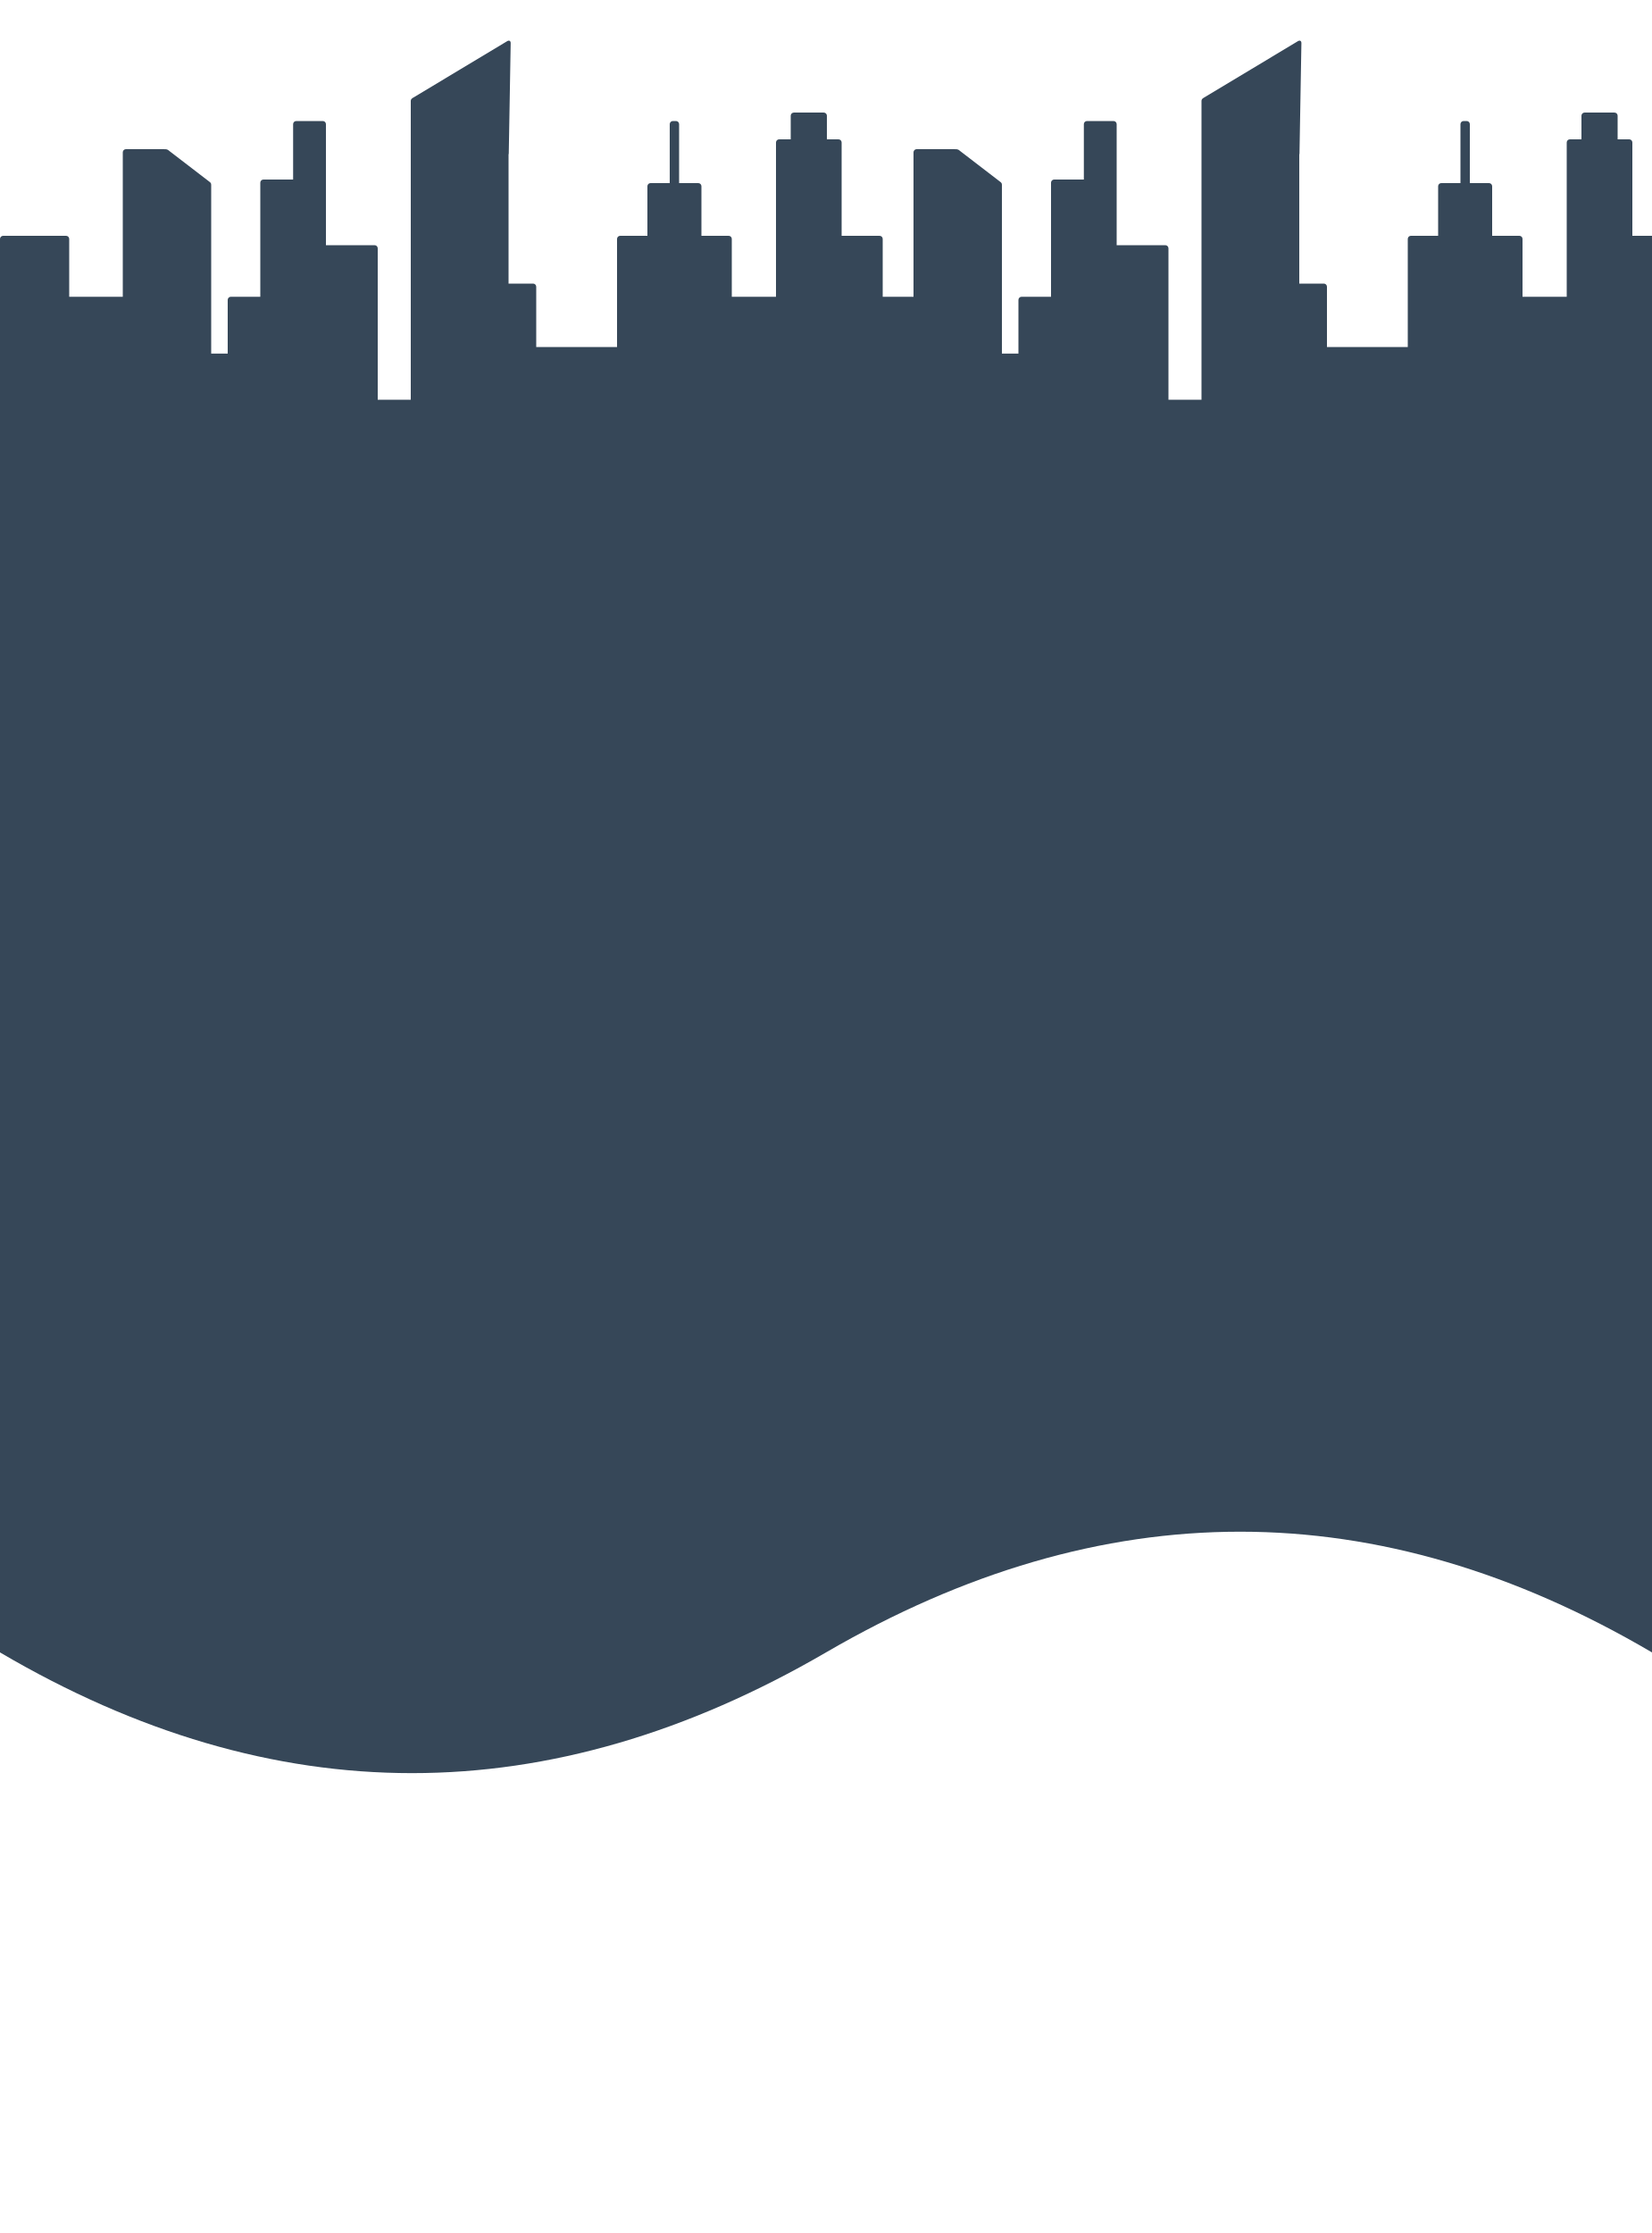
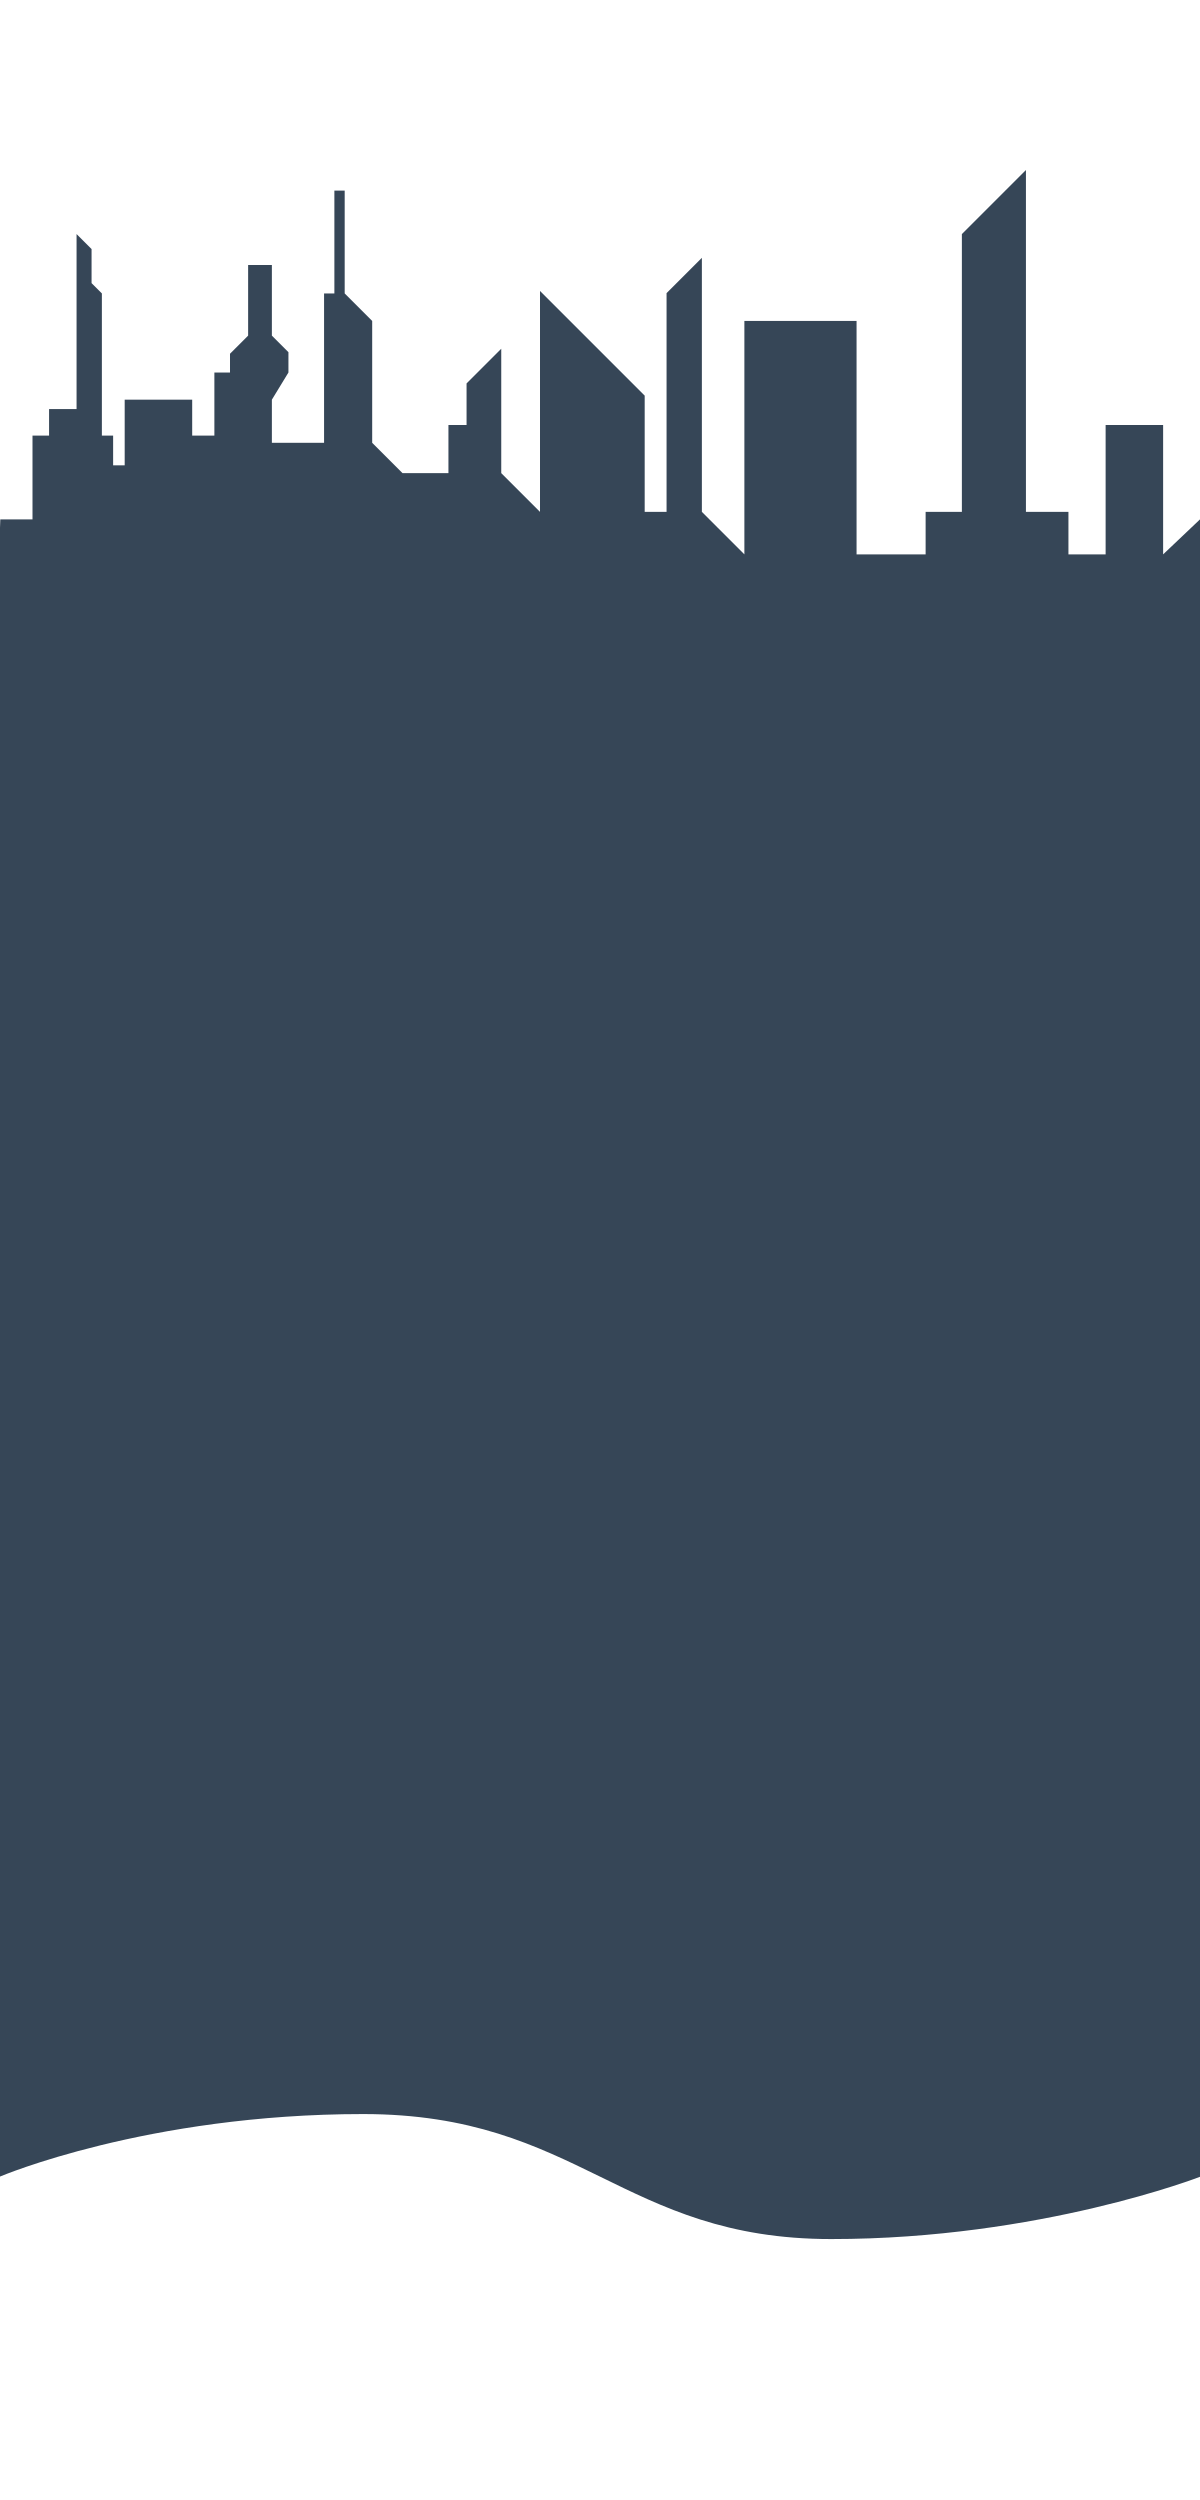
- <svg xmlns="http://www.w3.org/2000/svg" style="isolation:isolate" viewBox="0 0 3700 5000" width="3700pt" height="5000pt">
-   <path d=" M 2427.5 402 L 2361 402 C 2357.137 402 2354 405.137 2354 409 L 2354 556 L 2354 556 L 2354 578 L 2354 664.5 L 2288 664.5 C 2284.137 664.5 2281 667.637 2281 671.5 L 2281 791.75 L 2244 791.75 L 2244 483 L 2244 417 L 2244 417 L 2244 414.375 Q 2243.969 411.832 2243.412 410.588 Q 2243.016 409.704 2241.841 408.343 L 2146.795 335.378 Q 2145.01 334.659 2144 334.406 Q 2142.156 333.945 2139.195 334.102 C 2138.806 334.035 2138.407 334 2138 334 L 2053 334 C 2049.137 334 2046 337.137 2046 341 L 2046 417 L 2046 417 L 2046 430 L 2046 664.5 L 2024 664.5 L 1977 664.5 L 1977 535 C 1977 531.137 1973.863 528 1970 528 L 1919 528 L 1919 528 L 1885 528 L 1885 319 C 1885 315.137 1881.863 312 1878 312 L 1852 312 L 1852 259.062 C 1852 255.199 1848.863 252.062 1845 252.062 L 1778 252.062 C 1774.137 252.062 1771 255.199 1771 259.062 L 1771 312 L 1745 312 C 1741.137 312 1738 315.137 1738 319 L 1738 664.5 L 1639 664.5 L 1639 535 C 1639 531.137 1635.863 528 1632 528 L 1571 528 L 1571 417 C 1571 413.137 1567.863 410 1564 410 L 1521 410 L 1521 278 C 1521 274.137 1517.863 271 1514 271 L 1507 271 C 1503.137 271 1500 274.137 1500 278 L 1500 410 L 1457 410 C 1453.137 410 1450 413.137 1450 417 L 1450 528 L 1389 528 C 1385.137 528 1382 531.137 1382 535 L 1382 777 L 1201 777 L 1201 642 C 1201 638.137 1197.863 635 1194 635 L 1139 635 L 1139 346.378 C 1139.297 345.597 1139.467 344.673 1139.485 343.62 L 1141.634 220.138 L 1143.784 96.655 C 1143.873 91.537 1140.383 89.522 1135.995 92.159 L 1030.131 155.761 L 924.267 219.364 C 923.826 219.629 923.43 219.91 923.105 220.21 C 921.227 221.451 920 223.583 920 226 L 920 895 L 846 895 L 846 556 C 846 552.137 842.863 549 839 549 L 730 549 L 730 430 L 730 409 L 730 409 L 730 278 C 730 274.137 726.863 271 723 271 L 663.5 271 C 659.637 271 656.5 274.137 656.5 278 L 656.5 402 L 590 402 C 586.137 402 583 405.137 583 409 L 583 556 L 583 556 L 583 578 L 583 664.5 L 517 664.5 C 513.137 664.5 510 667.637 510 671.5 L 510 791.75 L 473 791.75 L 473 483 L 473 417 L 473 417 L 473 414.375 Q 472.969 411.832 472.412 410.588 Q 472.016 409.704 470.841 408.343 L 375.795 335.378 Q 374.01 334.659 373 334.406 Q 371.156 333.945 368.195 334.102 C 367.806 334.035 367.407 334 367 334 L 282 334 C 278.137 334 275 337.137 275 341 L 275 417 L 275 417 L 275 430 L 275 664.5 L 155 664.5 L 155 535 C 155 531.137 151.863 528 148 528 L 7 528 C 3.137 528 0 531.137 0 535 L 0 895 L 0 912 L 0 912 L 0 1080 L 1771 1080 L 1771 1080 L 3623 1080 L 3691 1080 L 3706 1080 L 3706 913.023 L 3706 664.5 L 3706 533.977 C 3706 530.678 3703.322 528 3700.023 528 L 3656 528 L 3656 319 C 3656 315.137 3652.863 312 3649 312 L 3623 312 L 3623 259.062 C 3623 255.199 3619.863 252.062 3616 252.062 L 3549 252.062 C 3545.137 252.062 3542 255.199 3542 259.062 L 3542 312 L 3516 312 C 3512.137 312 3509 315.137 3509 319 L 3509 664.5 L 3410 664.5 L 3410 535 C 3410 531.137 3406.863 528 3403 528 L 3342 528 L 3342 417 C 3342 413.137 3338.863 410 3335 410 L 3292 410 L 3292 278 C 3292 274.137 3288.863 271 3285 271 L 3278 271 C 3274.137 271 3271 274.137 3271 278 L 3271 410 L 3228 410 C 3224.137 410 3221 413.137 3221 417 L 3221 528 L 3160 528 C 3156.137 528 3153 531.137 3153 535 L 3153 777 L 2972 777 L 2972 642 C 2972 638.137 2968.863 635 2965 635 L 2910 635 L 2910 346.378 C 2910.297 345.597 2910.467 344.673 2910.485 343.62 L 2912.634 220.138 L 2914.784 96.655 C 2914.873 91.537 2911.383 89.522 2906.995 92.159 L 2801.131 155.761 L 2695.267 219.364 C 2694.826 219.629 2694.43 219.91 2694.105 220.21 C 2692.227 221.451 2691 223.583 2691 226 L 2691 895 L 2617 895 L 2617 556 C 2617 552.137 2613.863 549 2610 549 L 2501 549 L 2501 430 L 2501 409 L 2501 409 L 2501 278 C 2501 274.137 2497.863 271 2494 271 L 2434.5 271 C 2430.637 271 2427.5 274.137 2427.5 278 L 2427.5 402 Z " fill-rule="evenodd" fill="rgb(54,71,88)" />
-   <path d=" M 0 3700 Q 920.312 4240.625 1850 3700 Q 2779.688 3159.375 3700 3700 L 3700 1056 L 0 1056" fill="rgb(54,71,88)" />
+ <svg xmlns="http://www.w3.org/2000/svg" xmlns:xlink="http://www.w3.org/1999/xlink" width="1920px" height="4000px" viewBox="0 0 1920 4000" version="1.1">
+   <defs>
+     <rect width="1920" height="4000" id="artboard_1" />
+     <clipPath id="clip_1">
+       <use xlink:href="#artboard_1" clip-rule="evenodd" />
+     </clipPath>
+   </defs>
+   <g id="CitySkyline01" clip-path="url(#clip_1)">
+     <use xlink:href="#artboard_1" stroke="none" fill="#2C3946" fill-opacity="0" />
+     <path d="M10.5 559L62 559L62 425L88.5 425L88.5 382.5L132.5 382.5L132.5 102.5L156.5 126.5L156.5 181L173 197.5L173 425L191 425L191 472.5L209.5 472.5L209.5 367.5L317.5 367.5L317.5 425L353 425L353 324L378 324L378 294L407 265L407 152L445 152L445 265L471.5 291.5L471.5 324L445 367.5L445 436.5L528.5 436.5L528.5 197.5L545 197.5L545 33L545 33L545 33L561.5 33L561.5 197.5L605.5 241.5L605.5 436.5L654 485L727.5 485L727.5 408L756.5 408L756.5 341.5L812 286L812 485L874 547L874 193.5L1041.5 361L1041.5 547L1076.5 547L1076.5 197L1133 140.5L1133 197.5L1133 547L1201 615L1201 241.5L1380.5 241.5L1380.5 615L1491 615L1491 547L1549 547L1549 102.5L1651.5 0L1651.5 547L1719.5 547L1719.5 615L1779 615L1779 408L1871 408L1871 615L1930 559L1954.5 559L1954.5 839.5L0 839.5L10.5 559Z" transform="translate(-10 272.0001)" id="New-shape" fill="#364657" fill-rule="evenodd" stroke="none" />
+     <path d="M0 0L1921 0L1921 2395.5C1921 2395.5 1664.48 2495.5 1330 2495.5C995.521 2495.5 927.056 2295.5 581 2295.5C234.944 2295.5 0 2395.5 0 2395.5L0 0Z" transform="translate(0 1087)" id="Rectangle" fill="#364657" fill-rule="evenodd" stroke="none" />
+   </g>
</svg>
